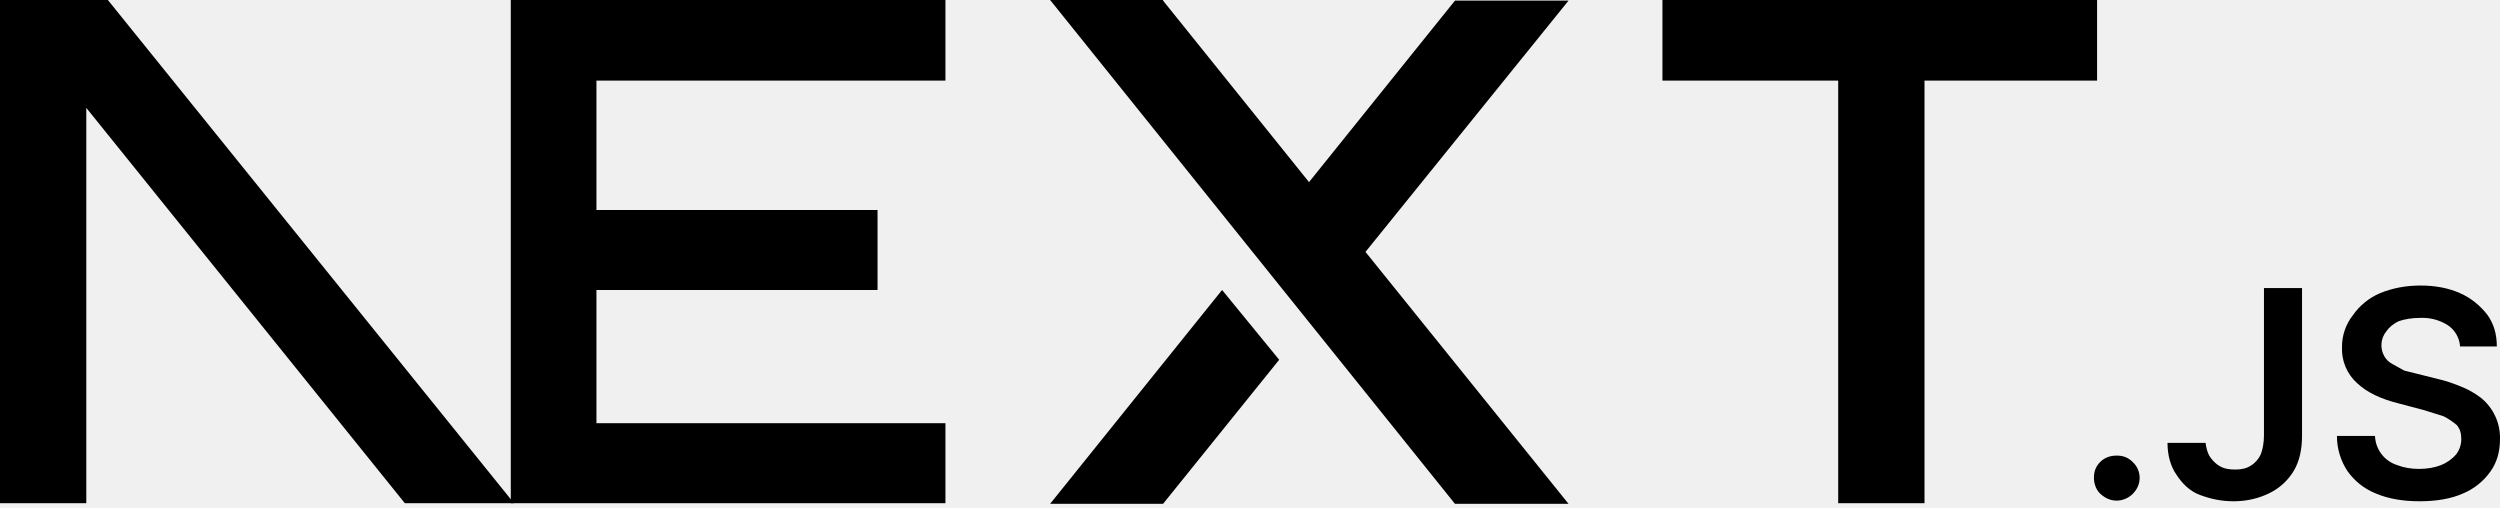
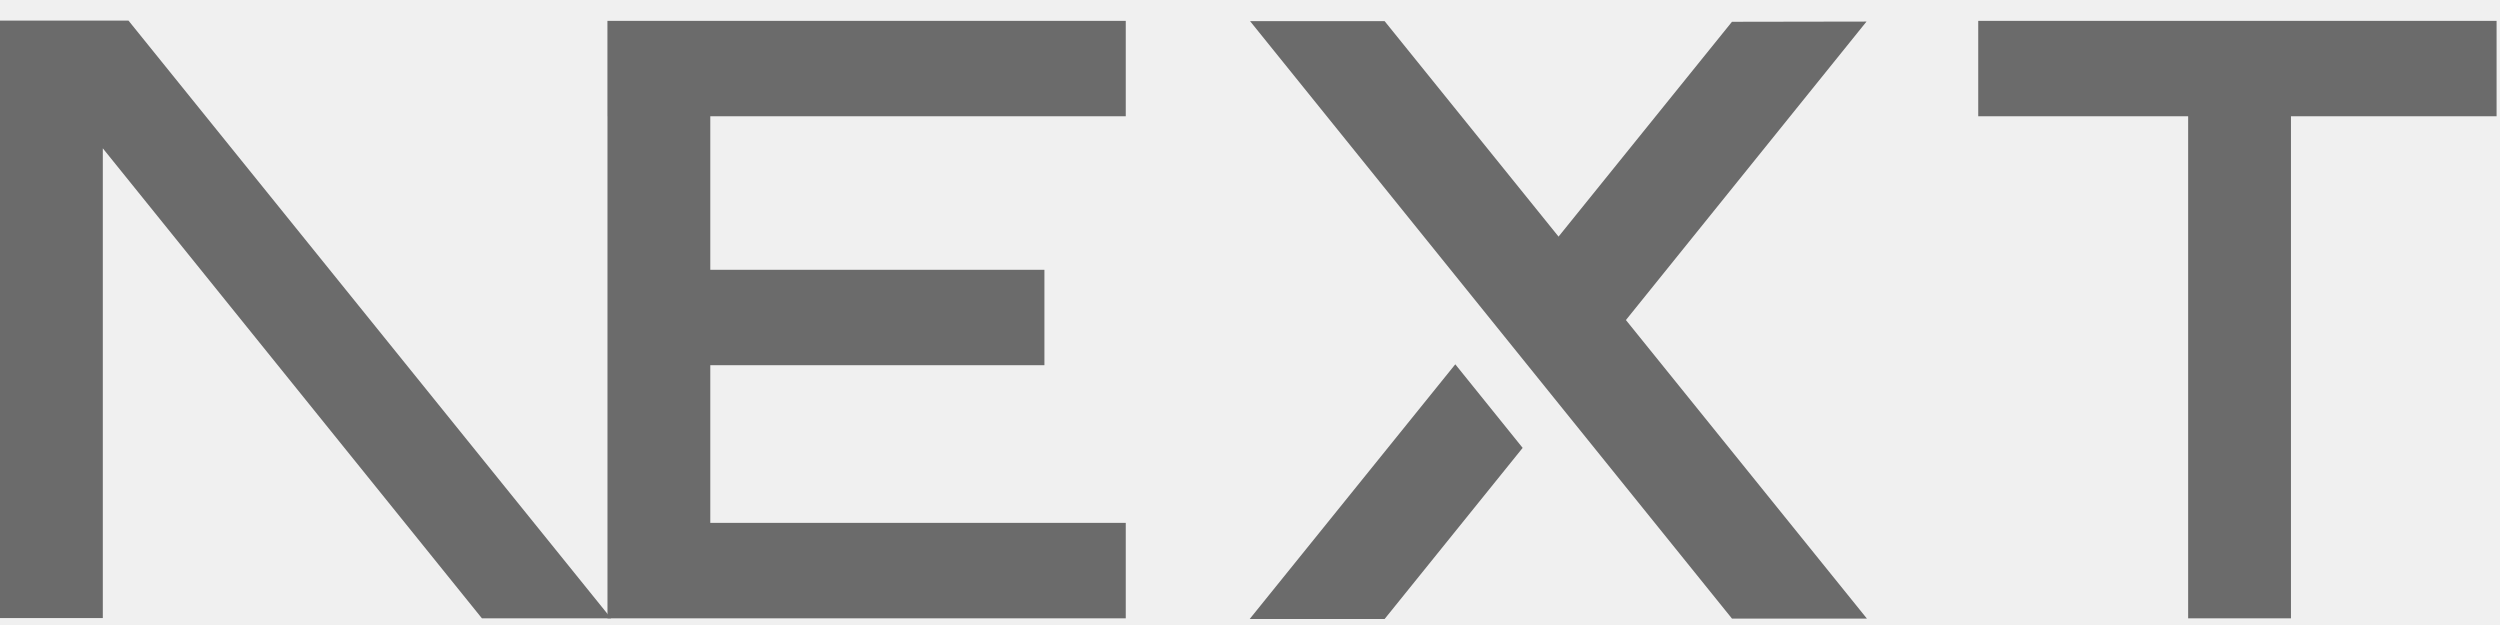
- <svg xmlns="http://www.w3.org/2000/svg" fill="none" viewBox="0 0 394 80">
-   <path fill="#000" d="M262 0h68.5v12.7h-27.2v66.6h-13.6V12.7H262V0ZM149 0v12.7H94v20.4h44.3v12.6H94v21h55v12.6H80.5V0h68.7zm34.3 0h-17.8l63.8 79.4h17.9l-32-39.7 32-39.6h-17.9l-23 28.6-23-28.6zm18.3 56.7-9-11-27.1 33.7h17.8l18.3-22.7z" />
-   <path fill="#000" d="M81 79.3 17 0H0v79.3h13.6V17l50.2 62.3H81Zm252.6-.4c-1 0-1.8-.4-2.5-1s-1.1-1.6-1.1-2.6.3-1.8 1-2.5 1.6-1 2.6-1 1.8.3 2.5 1a3.4 3.4 0 0 1 .6 4.3 3.7 3.7 0 0 1-3 1.8zm23.2-33.5h6v23.3c0 2.1-.4 4-1.3 5.5a9.1 9.1 0 0 1-3.8 3.5c-1.6.8-3.5 1.3-5.7 1.3-2 0-3.7-.4-5.3-1s-2.8-1.8-3.7-3.2c-.9-1.3-1.4-3-1.4-5h6c.1.8.3 1.6.7 2.2s1 1.2 1.6 1.5c.7.4 1.5.5 2.4.5 1 0 1.8-.2 2.4-.6a4 4 0 0 0 1.6-1.8c.3-.8.5-1.8.5-3V45.5zm30.9 9.1a4.4 4.4 0 0 0-2-3.3 7.5 7.5 0 0 0-4.3-1.1c-1.3 0-2.4.2-3.3.5-.9.4-1.6 1-2 1.6a3.5 3.5 0 0 0-.3 4c.3.5.7.9 1.3 1.2l1.8 1 2 .5 3.2.8c1.3.3 2.5.7 3.7 1.2a13 13 0 0 1 3.2 1.8 8.1 8.1 0 0 1 3 6.5c0 2-.5 3.7-1.5 5.1a10 10 0 0 1-4.4 3.5c-1.8.8-4.1 1.2-6.8 1.2-2.6 0-4.9-.4-6.8-1.2-2-.8-3.4-2-4.5-3.5a10 10 0 0 1-1.7-5.6h6a5 5 0 0 0 3.5 4.6c1 .4 2.2.6 3.4.6 1.3 0 2.5-.2 3.5-.6 1-.4 1.8-1 2.4-1.7a4 4 0 0 0 .8-2.4c0-.9-.2-1.6-.7-2.2a11 11 0 0 0-2.1-1.4l-3.2-1-3.8-1c-2.8-.7-5-1.7-6.6-3.2a7.2 7.2 0 0 1-2.4-5.7 8 8 0 0 1 1.7-5 10 10 0 0 1 4.3-3.5c2-.8 4-1.2 6.4-1.2 2.3 0 4.4.4 6.2 1.2 1.8.8 3.2 2 4.3 3.4 1 1.4 1.5 3 1.5 5h-5.8z" />
+ <svg xmlns="http://www.w3.org/2000/svg" width="112" height="28" viewBox="0 0 112 28" fill="none">
+   <g clip-path="url(#clip0_44_81)">
+     <path d="M88.625 0.935H111.847V5.21H102.635V27.7H98.029V5.21H88.625V0.935Z" fill="#6B6B6B" />
+     <path d="M50.434 0.935V5.21H31.821V12.087H46.79V16.362H31.821V23.425H50.434V27.7H27.215V5.21H27.213V0.935H50.434Z" fill="#6B6B6B" />
+     <path d="M62.03 0.946H56.002L77.592 27.712H83.637L72.841 14.338L83.62 0.966L77.592 0.976L69.823 10.6L62.03 0.946Z" fill="#6B6B6B" />
+     <path d="M68.215 20.065L65.197 16.321L55.985 27.732H62.03L68.215 20.065Z" fill="#6B6B6B" />
+     <path fill-rule="evenodd" clip-rule="evenodd" d="M27.376 27.701L5.757 0.924H0V27.689H4.606V6.645L21.59 27.701H27.376Z" fill="#6B6B6B" />
+   </g>
+   <defs>
+     <clipPath id="clip0_44_81">
+       <rect width="112" height="27" fill="white" transform="translate(0 0.923584)" />
+     </clipPath>
+   </defs>
</svg>
